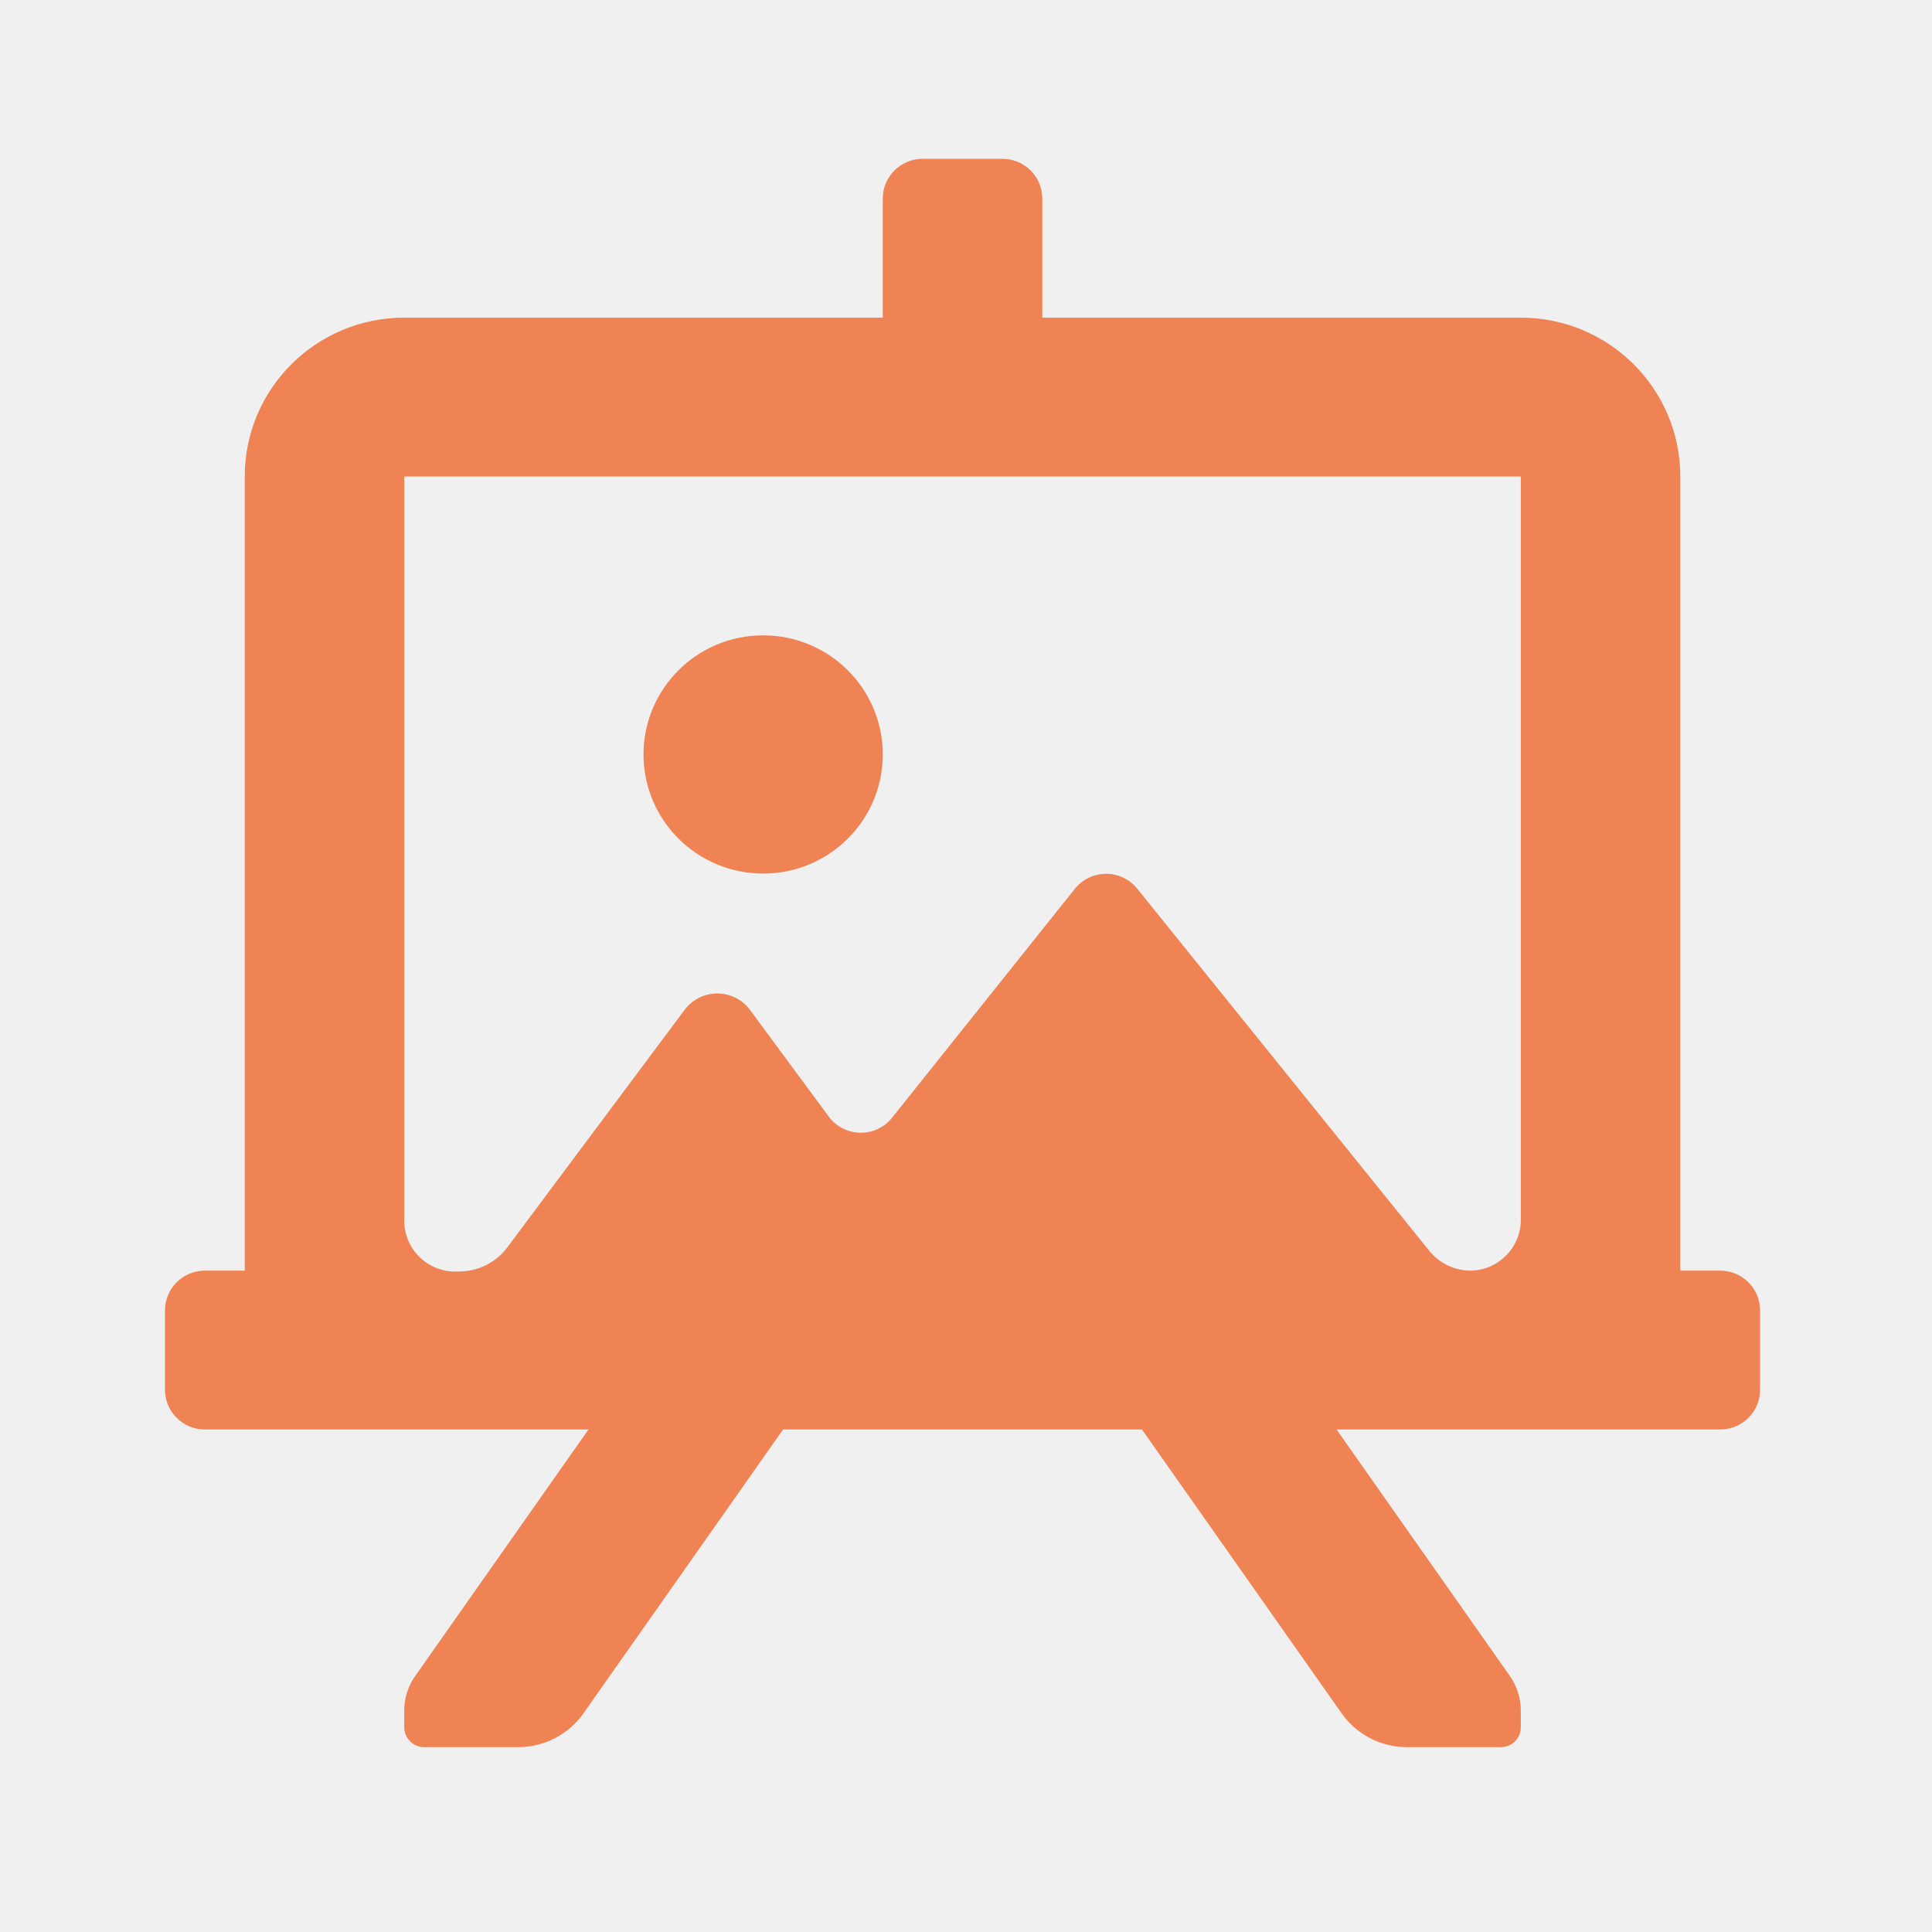
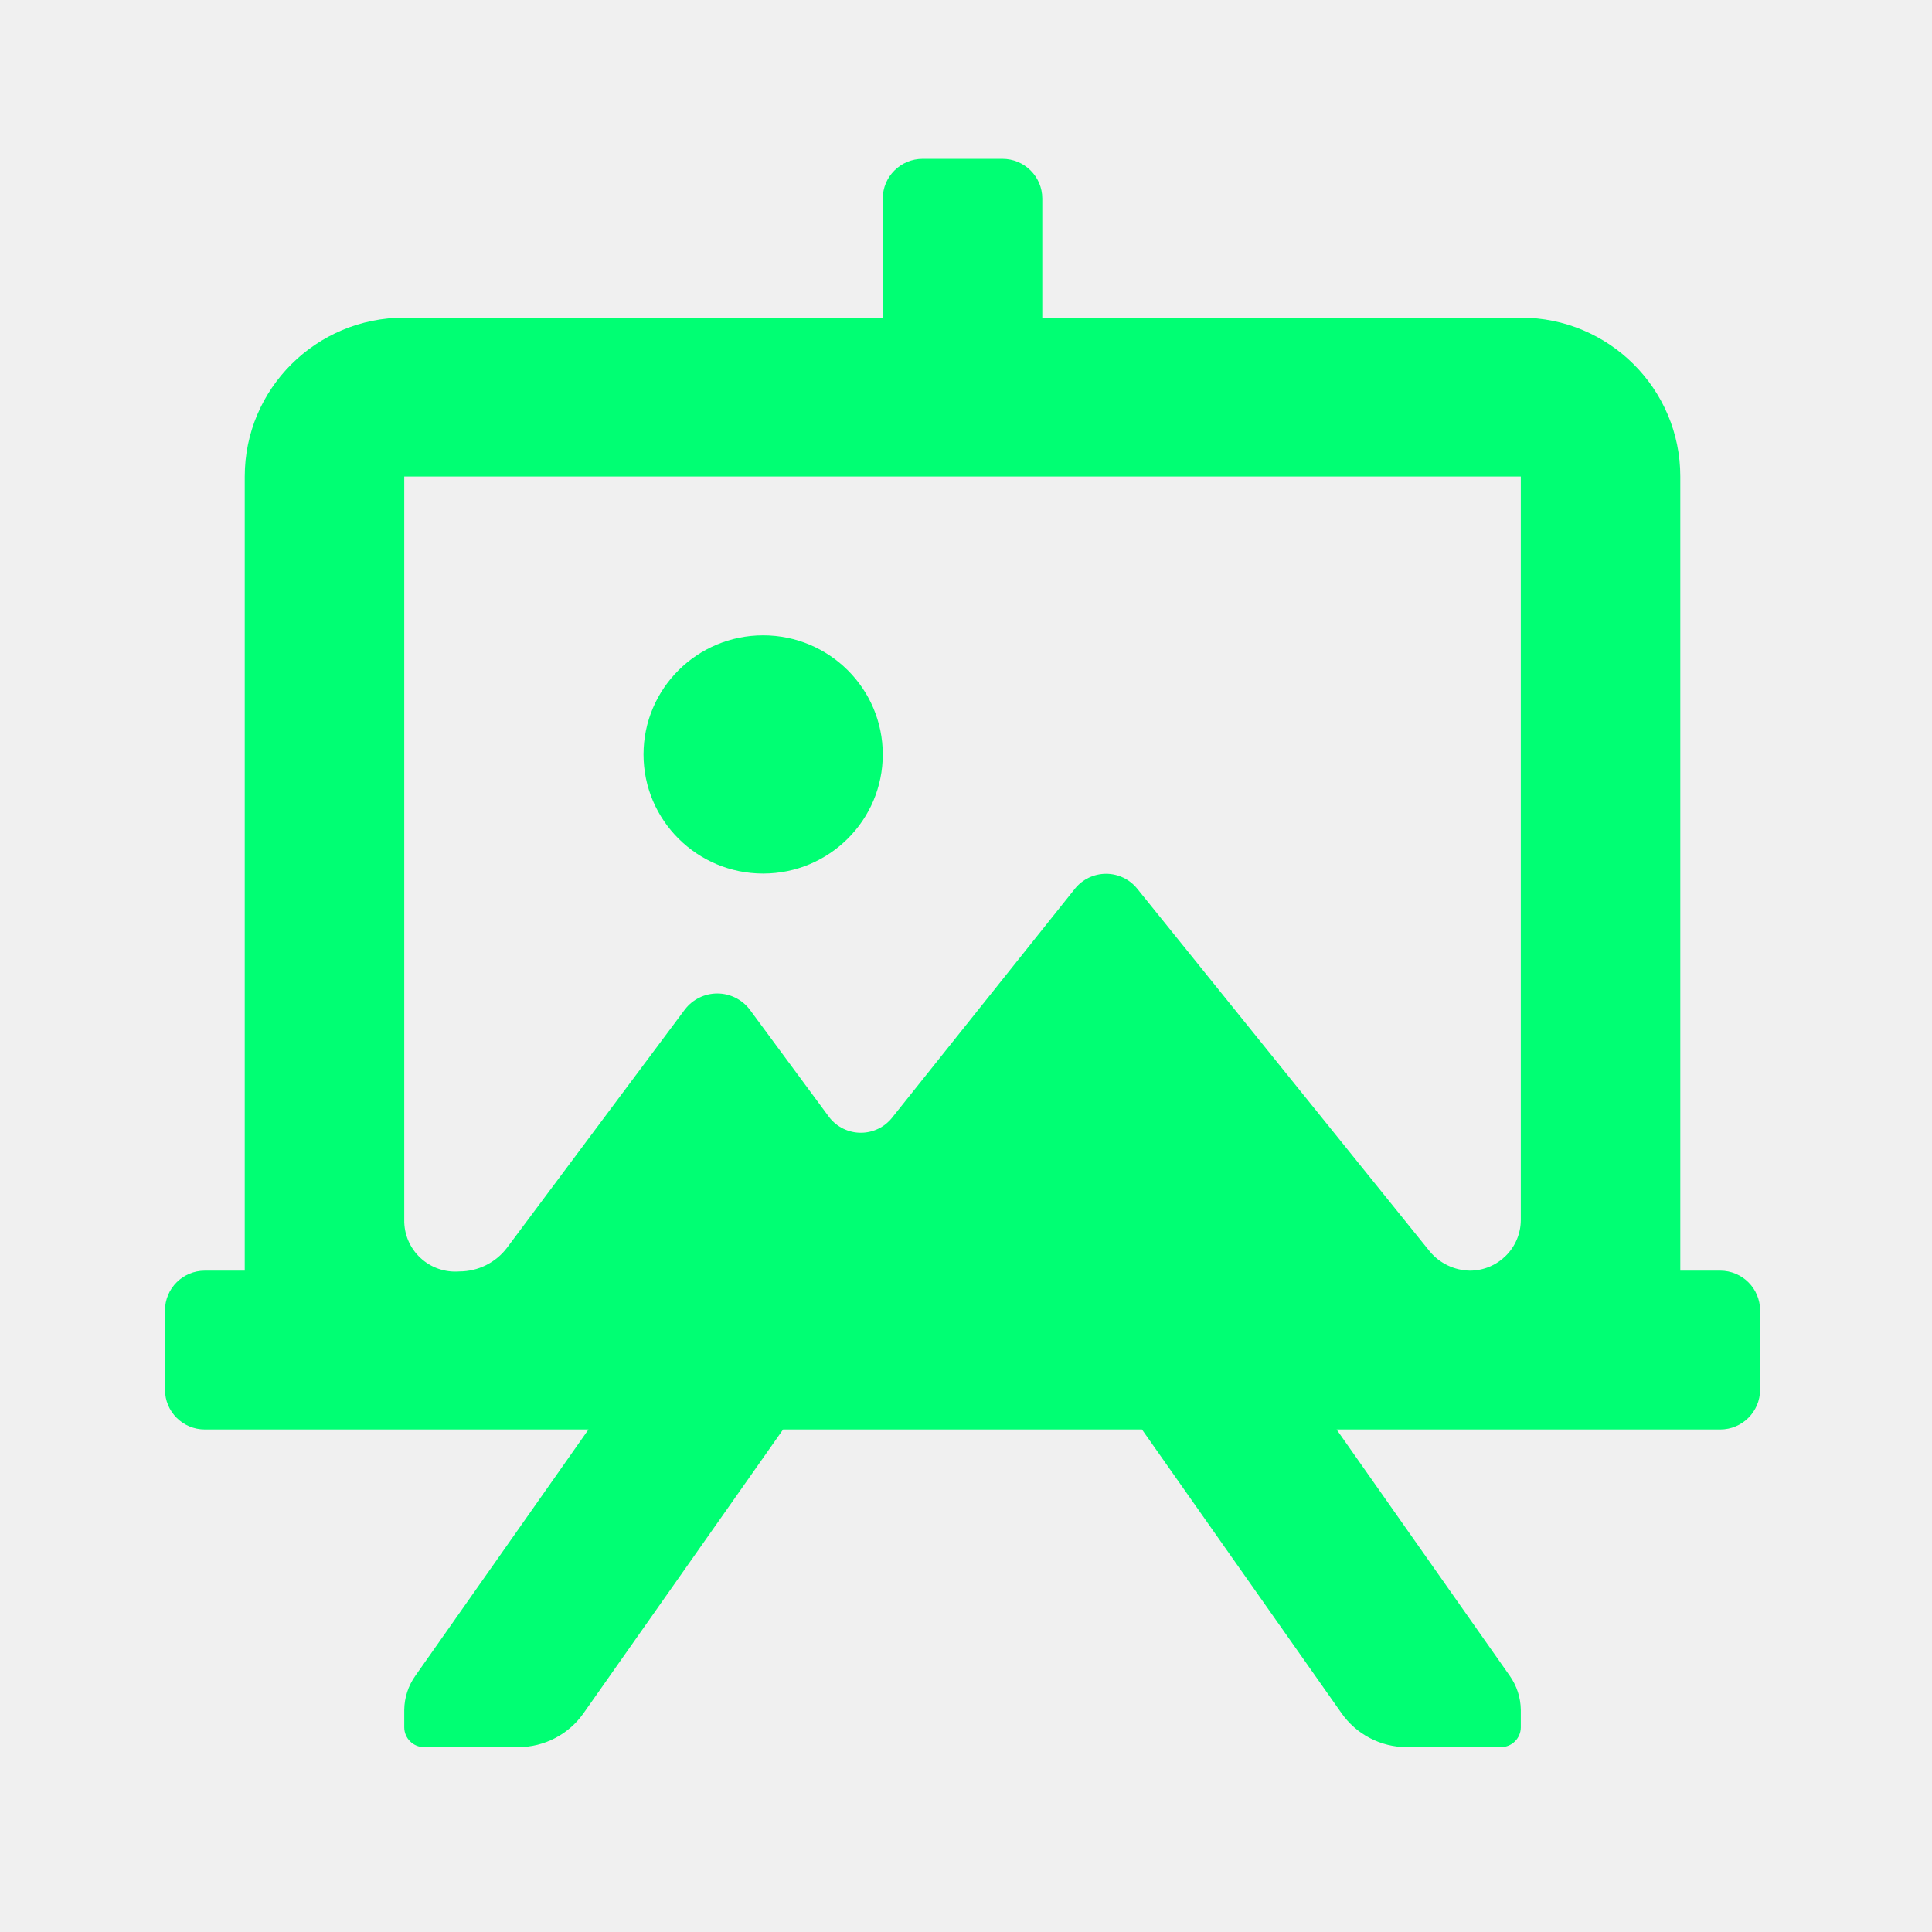
<svg xmlns="http://www.w3.org/2000/svg" width="72" height="72" viewBox="0 0 72 72" fill="none">
  <g clip-path="url(#clip0_14_538)">
-     <path d="M64.106 47.353H62.62V17.758C62.62 14.489 59.959 11.838 56.676 11.838H38.843V7.399C38.843 6.582 38.178 5.919 37.357 5.919H34.385C33.564 5.919 32.898 6.582 32.898 7.399V11.838H15.065C11.782 11.838 9.121 14.489 9.121 17.758V47.353H7.635C6.814 47.353 6.149 48.016 6.149 48.833V51.793C6.149 52.61 6.814 53.273 7.635 53.273H21.931L15.482 62.447C15.216 62.82 15.071 63.263 15.065 63.72V64.371C15.065 64.78 15.398 65.111 15.808 65.111H19.316C20.288 65.109 21.198 64.634 21.753 63.838L29.183 53.273H42.558L49.989 63.838C50.543 64.634 51.453 65.109 52.426 65.111H55.933C56.343 65.111 56.676 64.78 56.676 64.371V63.72C56.67 63.263 56.525 62.82 56.26 62.447L49.81 53.273H64.106C64.927 53.273 65.593 52.61 65.593 51.793V48.833C65.593 48.016 64.927 47.353 64.106 47.353ZM56.676 45.459C56.676 46.505 55.824 47.353 54.774 47.353C54.199 47.341 53.657 47.083 53.288 46.643L42.38 33.118C42.098 32.768 41.671 32.564 41.221 32.564C40.77 32.564 40.343 32.768 40.061 33.118L33.255 41.641C32.974 42.002 32.54 42.214 32.081 42.214C31.622 42.214 31.189 42.002 30.907 41.641L27.935 37.616C27.648 37.243 27.203 37.024 26.731 37.024C26.259 37.024 25.814 37.243 25.527 37.616L18.899 46.495C18.479 47.054 17.818 47.383 17.116 47.383C16.581 47.425 16.053 47.24 15.663 46.873C15.272 46.507 15.055 45.993 15.065 45.459L15.065 17.758H56.676V45.459ZM28.44 32.555C30.902 32.555 32.898 30.568 32.898 28.116C32.898 25.664 30.902 23.677 28.44 23.677C25.978 23.677 23.982 25.664 23.982 28.116C23.982 30.568 25.978 32.555 28.44 32.555Z" fill="#EF8354" />
+     <path d="M64.106 47.353H62.62V17.758C62.62 14.489 59.959 11.838 56.676 11.838H38.843V7.399C38.843 6.582 38.178 5.919 37.357 5.919H34.385C33.564 5.919 32.898 6.582 32.898 7.399V11.838H15.065C11.782 11.838 9.121 14.489 9.121 17.758V47.353H7.635C6.814 47.353 6.149 48.016 6.149 48.833V51.793C6.149 52.61 6.814 53.273 7.635 53.273H21.931L15.482 62.447C15.216 62.82 15.071 63.263 15.065 63.72V64.371C15.065 64.78 15.398 65.111 15.808 65.111H19.316C20.288 65.109 21.198 64.634 21.753 63.838L29.183 53.273H42.558L49.989 63.838C50.543 64.634 51.453 65.109 52.426 65.111H55.933C56.343 65.111 56.676 64.78 56.676 64.371V63.72C56.67 63.263 56.525 62.82 56.26 62.447L49.81 53.273H64.106C64.927 53.273 65.593 52.61 65.593 51.793V48.833C65.593 48.016 64.927 47.353 64.106 47.353ZM56.676 45.459C56.676 46.505 55.824 47.353 54.774 47.353C54.199 47.341 53.657 47.083 53.288 46.643L42.38 33.118C42.098 32.768 41.671 32.564 41.221 32.564C40.77 32.564 40.343 32.768 40.061 33.118L33.255 41.641C32.974 42.002 32.54 42.214 32.081 42.214C31.622 42.214 31.189 42.002 30.907 41.641L27.935 37.616C27.648 37.243 27.203 37.024 26.731 37.024C26.259 37.024 25.814 37.243 25.527 37.616L18.899 46.495C18.479 47.054 17.818 47.383 17.116 47.383C16.581 47.425 16.053 47.24 15.663 46.873C15.272 46.507 15.055 45.993 15.065 45.459L15.065 17.758H56.676V45.459ZM28.44 32.555C30.902 32.555 32.898 30.568 32.898 28.116C32.898 25.664 30.902 23.677 28.44 23.677C25.978 23.677 23.982 25.664 23.982 28.116C23.982 30.568 25.978 32.555 28.44 32.555Z" fill="#00ff73" />
  </g>
  <defs>
    <clipPath id="clip0_14_538">
      <rect x="0.204" width="71.332" height="71.03" fill="white" />
    </clipPath>
  </defs>
</svg>
